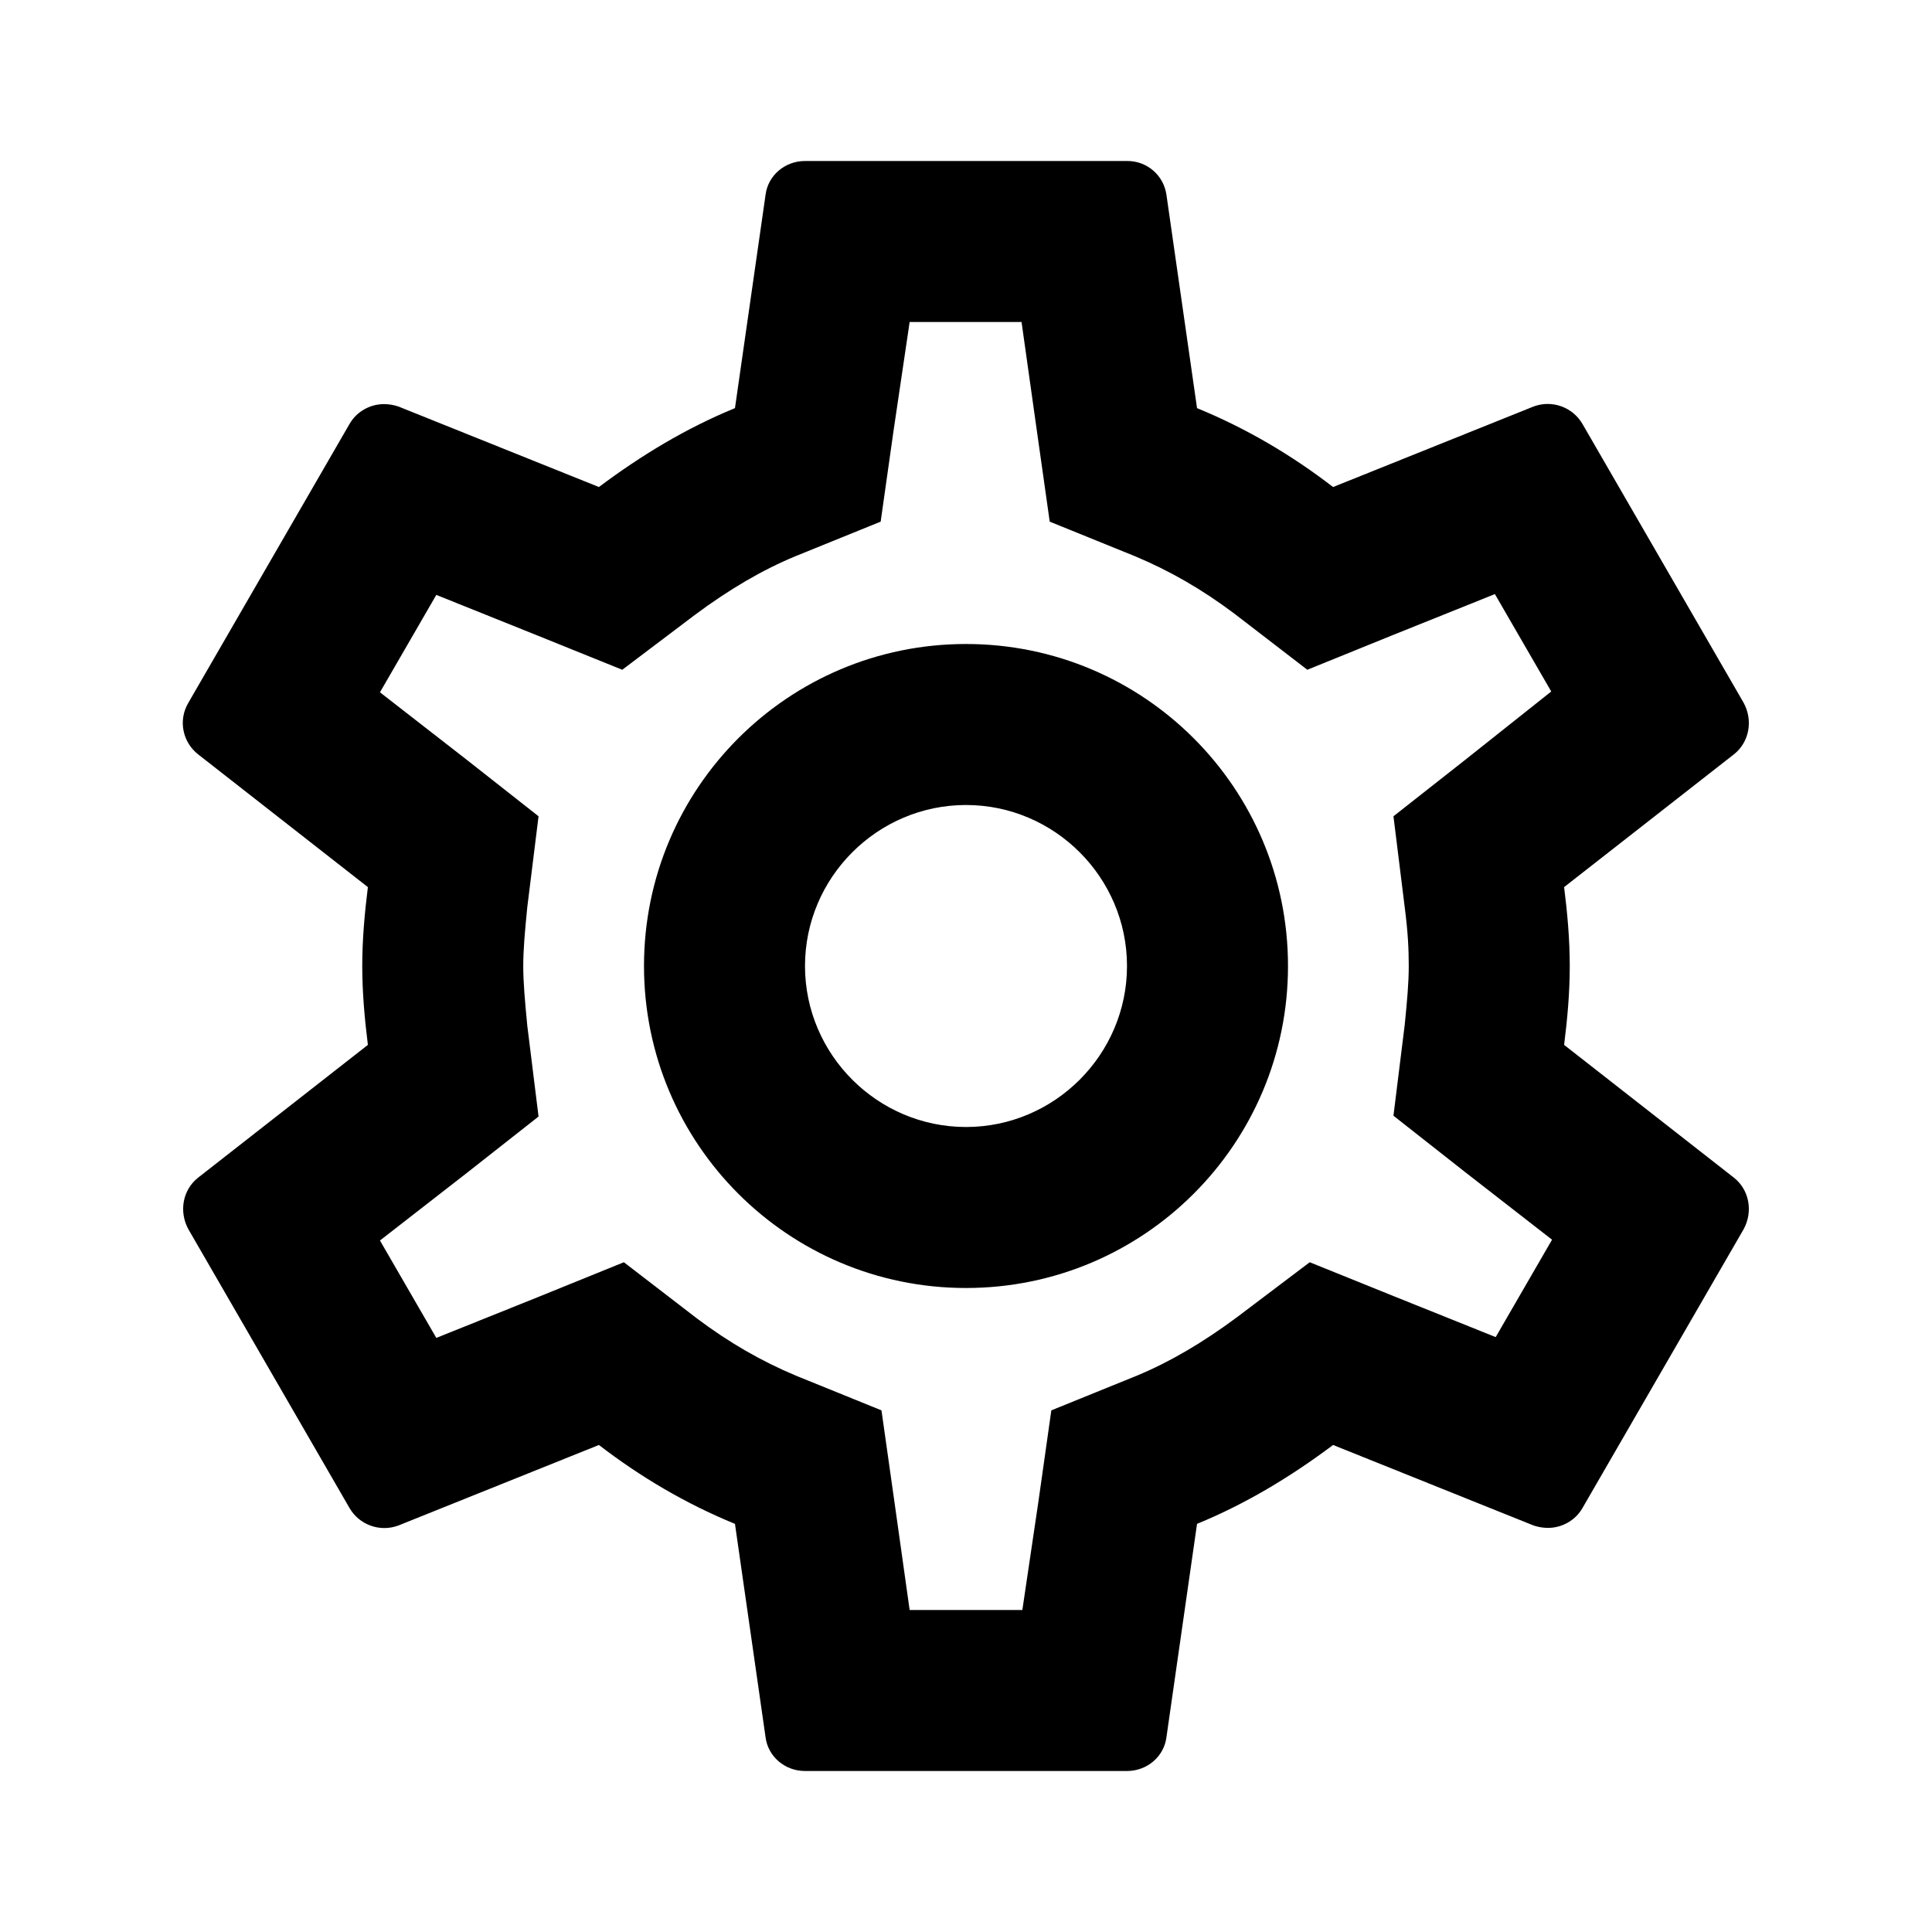
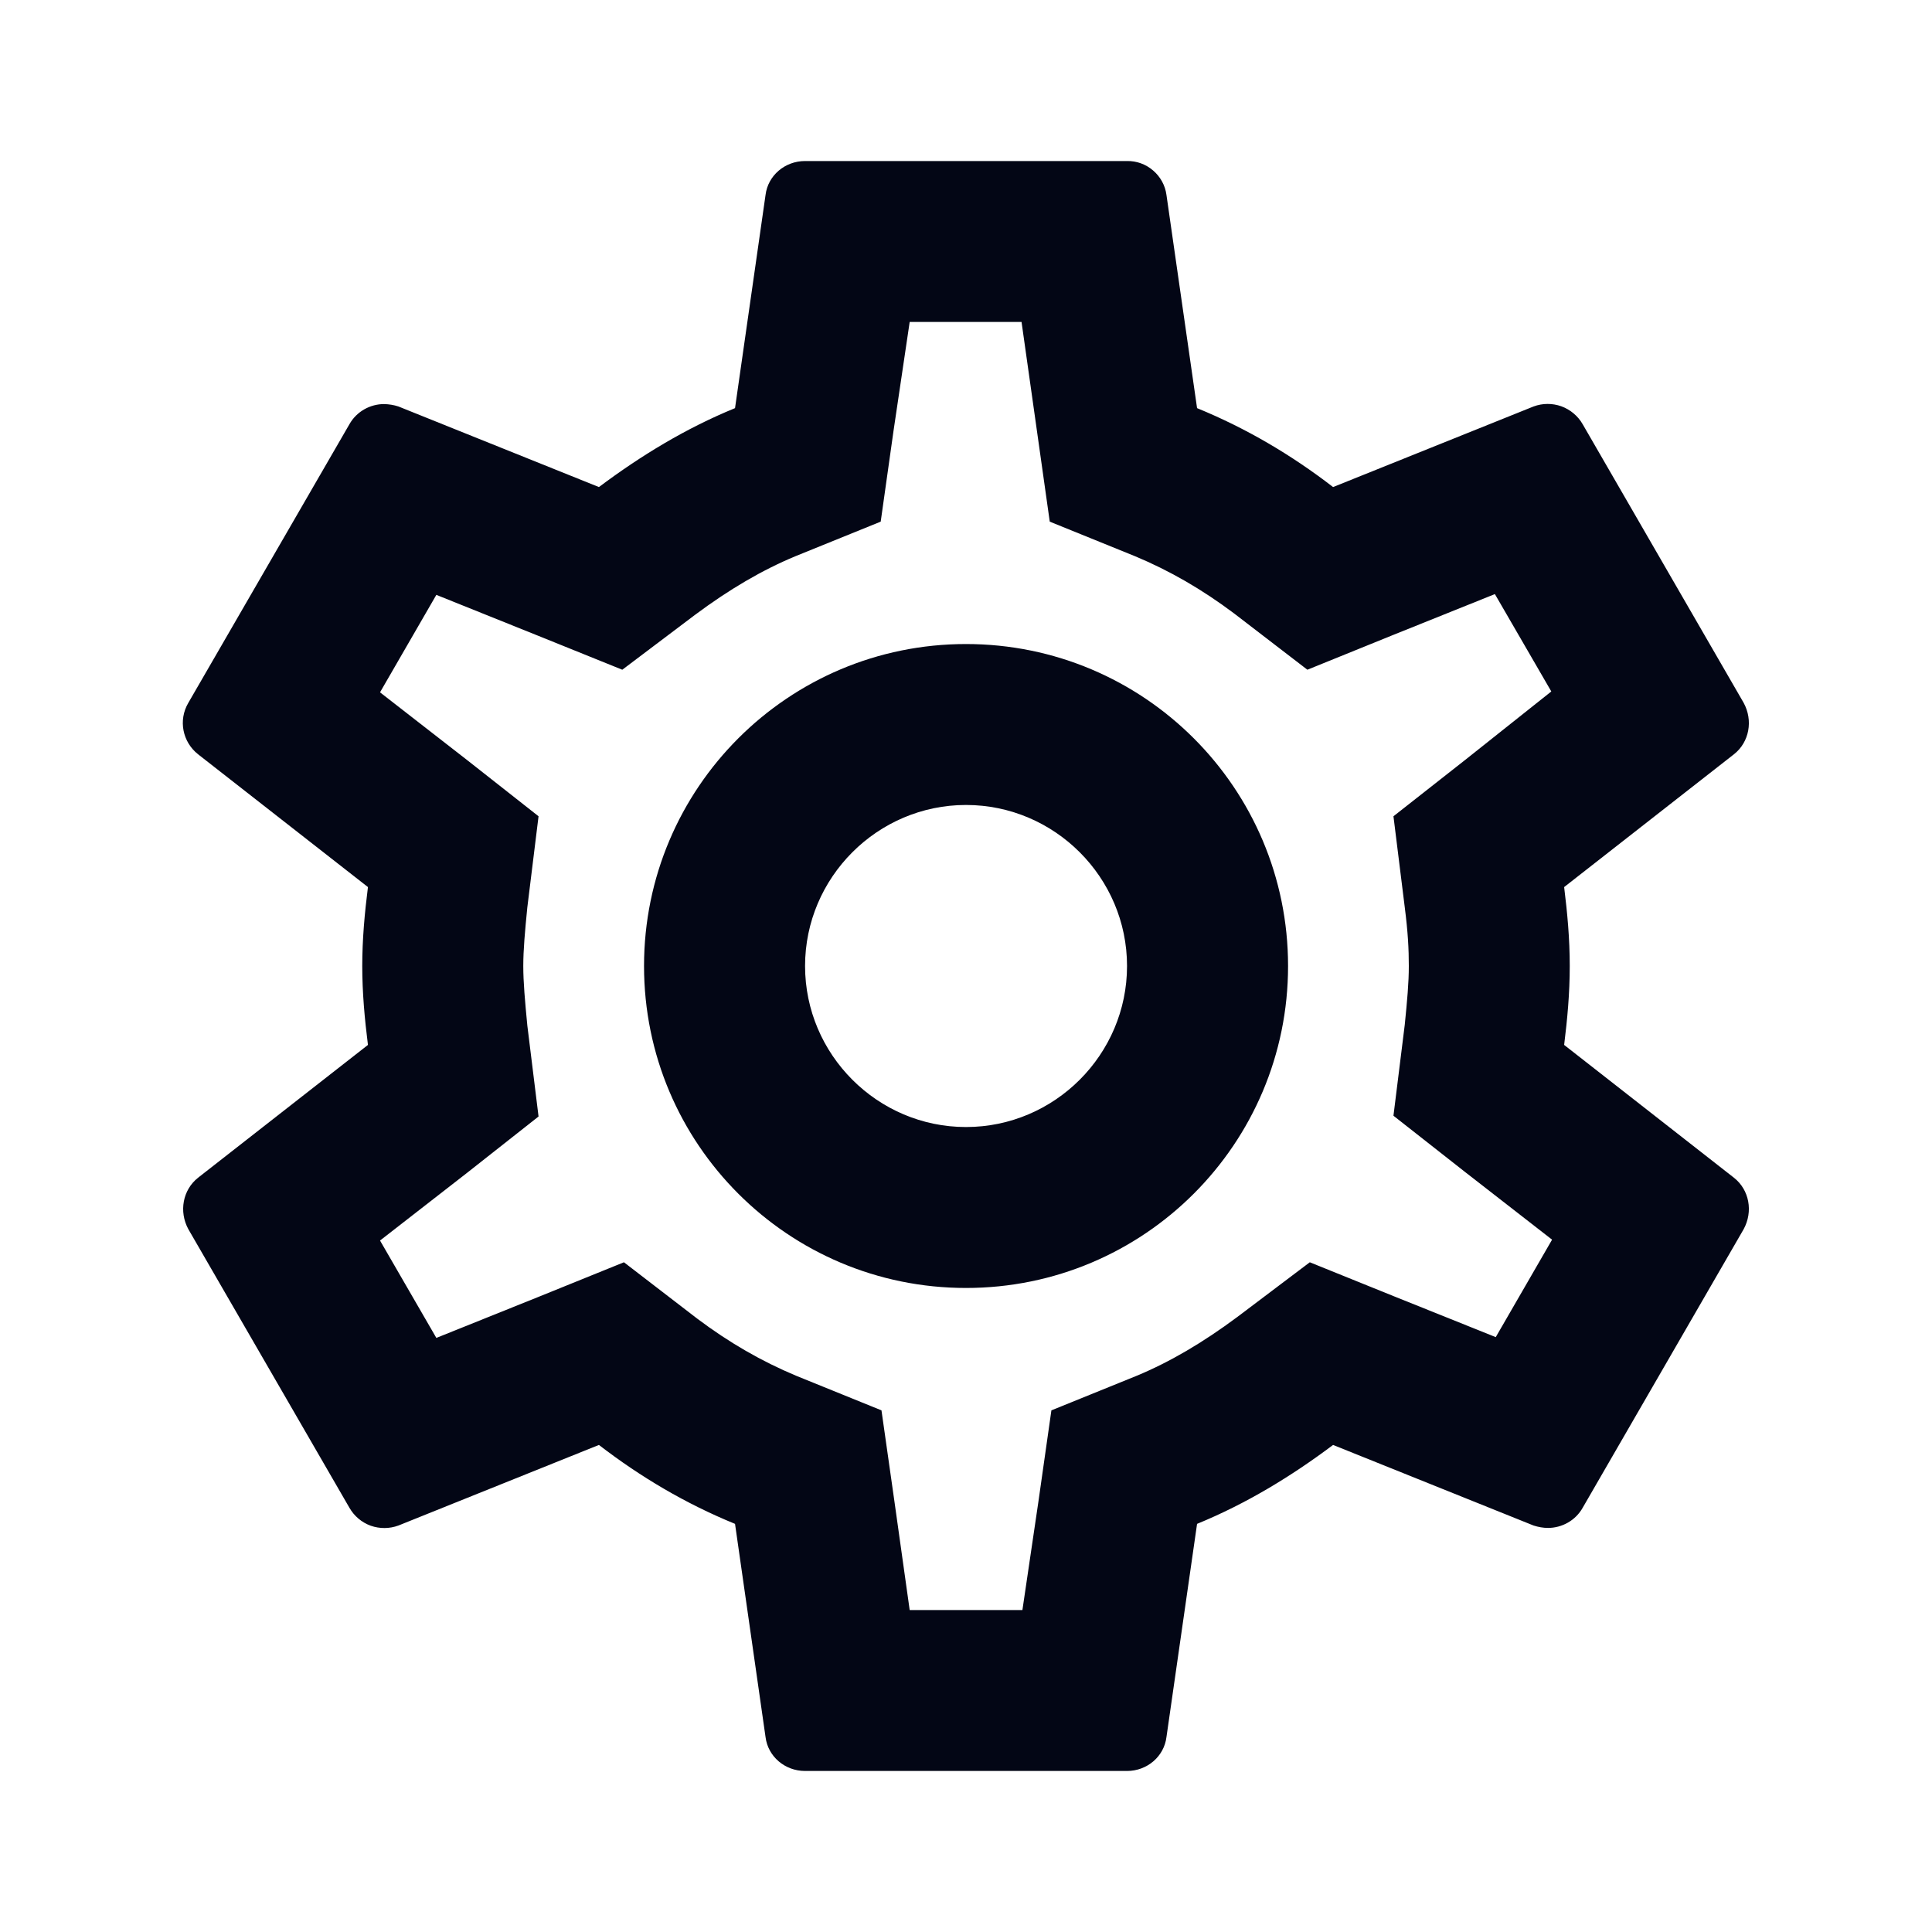
- <svg xmlns="http://www.w3.org/2000/svg" width="24" height="24" viewBox="0 0 24 24">
-   <path d="M19.43 12.98c.04-.32.07-.64.07-.98 0-.34-.03-.66-.07-.98l2.11-1.65c.19-.15.24-.42.12-.64l-2-3.46a.5.5 0 0 0-.61-.22l-2.49 1c-.52-.4-1.08-.73-1.69-.98l-.38-2.65A.488.488 0 0 0 14 2h-4c-.25 0-.46.18-.49.42l-.38 2.65c-.61.25-1.17.59-1.69.98l-2.49-1a.566.566 0 0 0-.18-.03c-.17 0-.34.09-.43.25l-2 3.46c-.13.22-.07.49.12.64l2.11 1.65c-.04.32-.07.65-.07.98 0 .33.03.66.07.98l-2.11 1.65c-.19.15-.24.42-.12.64l2 3.46a.5.5 0 0 0 .61.22l2.49-1c.52.4 1.08.73 1.69.98l.38 2.65c.03.24.24.42.49.42h4c.25 0 .46-.18.49-.42l.38-2.65c.61-.25 1.17-.59 1.69-.98l2.49 1c.06.02.12.03.18.03.17 0 .34-.09.43-.25l2-3.46c.12-.22.07-.49-.12-.64l-2.11-1.65zm-1.98-1.71c.04.31.05.52.05.73 0 .21-.02.43-.05.73l-.14 1.13.89.7 1.08.84-.7 1.21-1.27-.51-1.04-.42-.9.68c-.43.32-.84.56-1.25.73l-1.06.43-.16 1.13-.2 1.35h-1.4l-.19-1.35-.16-1.13-1.06-.43c-.43-.18-.83-.41-1.23-.71l-.91-.7-1.06.43-1.27.51-.7-1.21 1.08-.84.89-.7-.14-1.13c-.03-.31-.05-.54-.05-.74s.02-.43.05-.73l.14-1.13-.89-.7-1.08-.84.7-1.21 1.27.51 1.04.42.9-.68c.43-.32.84-.56 1.25-.73l1.06-.43.16-1.13.2-1.35h1.39l.19 1.35.16 1.13 1.06.43c.43.18.83.41 1.23.71l.91.7 1.06-.43 1.27-.51.7 1.21-1.07.85-.89.7.14 1.13zM12 8c-2.21 0-4 1.79-4 4s1.79 4 4 4 4-1.79 4-4-1.79-4-4-4zm0 6c-1.1 0-2-.9-2-2s.9-2 2-2 2 .9 2 2-.9 2-2 2z" />
+ <svg xmlns="http://www.w3.org/2000/svg" width="20" height="20" viewBox="0 0 20 20" fill="none">
+   <path d="M16.192 10.817C16.225 10.55 16.25 10.283 16.25 10C16.25 9.717 16.225 9.45 16.192 9.183L17.95 7.808C18.109 7.683 18.15 7.458 18.05 7.275L16.384 4.392C16.335 4.306 16.256 4.24 16.163 4.206C16.07 4.173 15.968 4.173 15.875 4.208L13.8 5.042C13.367 4.708 12.9 4.433 12.392 4.225L12.075 2.017C12.062 1.919 12.012 1.829 11.937 1.765C11.862 1.7 11.766 1.665 11.667 1.667H8.334C8.125 1.667 7.95 1.817 7.925 2.017L7.609 4.225C7.1 4.433 6.634 4.717 6.2 5.042L4.125 4.208C4.077 4.192 4.026 4.184 3.975 4.183C3.834 4.183 3.692 4.258 3.617 4.392L1.95 7.275C1.842 7.458 1.892 7.683 2.05 7.808L3.809 9.183C3.775 9.45 3.75 9.725 3.75 10C3.75 10.275 3.775 10.55 3.809 10.817L2.05 12.192C1.892 12.317 1.85 12.542 1.95 12.725L3.617 15.608C3.666 15.694 3.744 15.76 3.837 15.794C3.931 15.827 4.033 15.826 4.125 15.792L6.2 14.958C6.634 15.292 7.1 15.567 7.609 15.775L7.925 17.983C7.95 18.183 8.125 18.333 8.334 18.333H11.667C11.875 18.333 12.05 18.183 12.075 17.983L12.392 15.775C12.9 15.567 13.367 15.283 13.8 14.958L15.875 15.792C15.925 15.808 15.975 15.817 16.025 15.817C16.167 15.817 16.309 15.742 16.384 15.608L18.05 12.725C18.15 12.542 18.109 12.317 17.95 12.192L16.192 10.817ZM14.542 9.392C14.575 9.65 14.584 9.825 14.584 10C14.584 10.175 14.567 10.358 14.542 10.608L14.425 11.55L15.167 12.133L16.067 12.833L15.484 13.842L14.425 13.417L13.559 13.067L12.809 13.633C12.45 13.9 12.109 14.1 11.767 14.242L10.884 14.6L10.75 15.542L10.584 16.667H9.417L9.259 15.542L9.125 14.6L8.242 14.242C7.884 14.092 7.55 13.9 7.217 13.65L6.459 13.067L5.575 13.425L4.517 13.85L3.934 12.842L4.834 12.142L5.575 11.558L5.459 10.617C5.434 10.358 5.417 10.167 5.417 10C5.417 9.833 5.434 9.642 5.459 9.392L5.575 8.45L4.834 7.867L3.934 7.167L4.517 6.158L5.575 6.583L6.442 6.933L7.192 6.367C7.55 6.1 7.892 5.9 8.234 5.758L9.117 5.4L9.25 4.458L9.417 3.333H10.575L10.734 4.458L10.867 5.4L11.75 5.758C12.109 5.908 12.442 6.1 12.775 6.35L13.534 6.933L14.417 6.575L15.475 6.15L16.059 7.158L15.167 7.867L14.425 8.45L14.542 9.392ZM10 6.667C8.159 6.667 6.667 8.158 6.667 10C6.667 11.842 8.159 13.333 10 13.333C11.842 13.333 13.334 11.842 13.334 10C13.334 8.158 11.842 6.667 10 6.667ZM10 11.667C9.084 11.667 8.334 10.917 8.334 10C8.334 9.083 9.084 8.333 10 8.333C10.917 8.333 11.667 9.083 11.667 10C11.667 10.917 10.917 11.667 10 11.667Z" fill="#030615" />
</svg>
